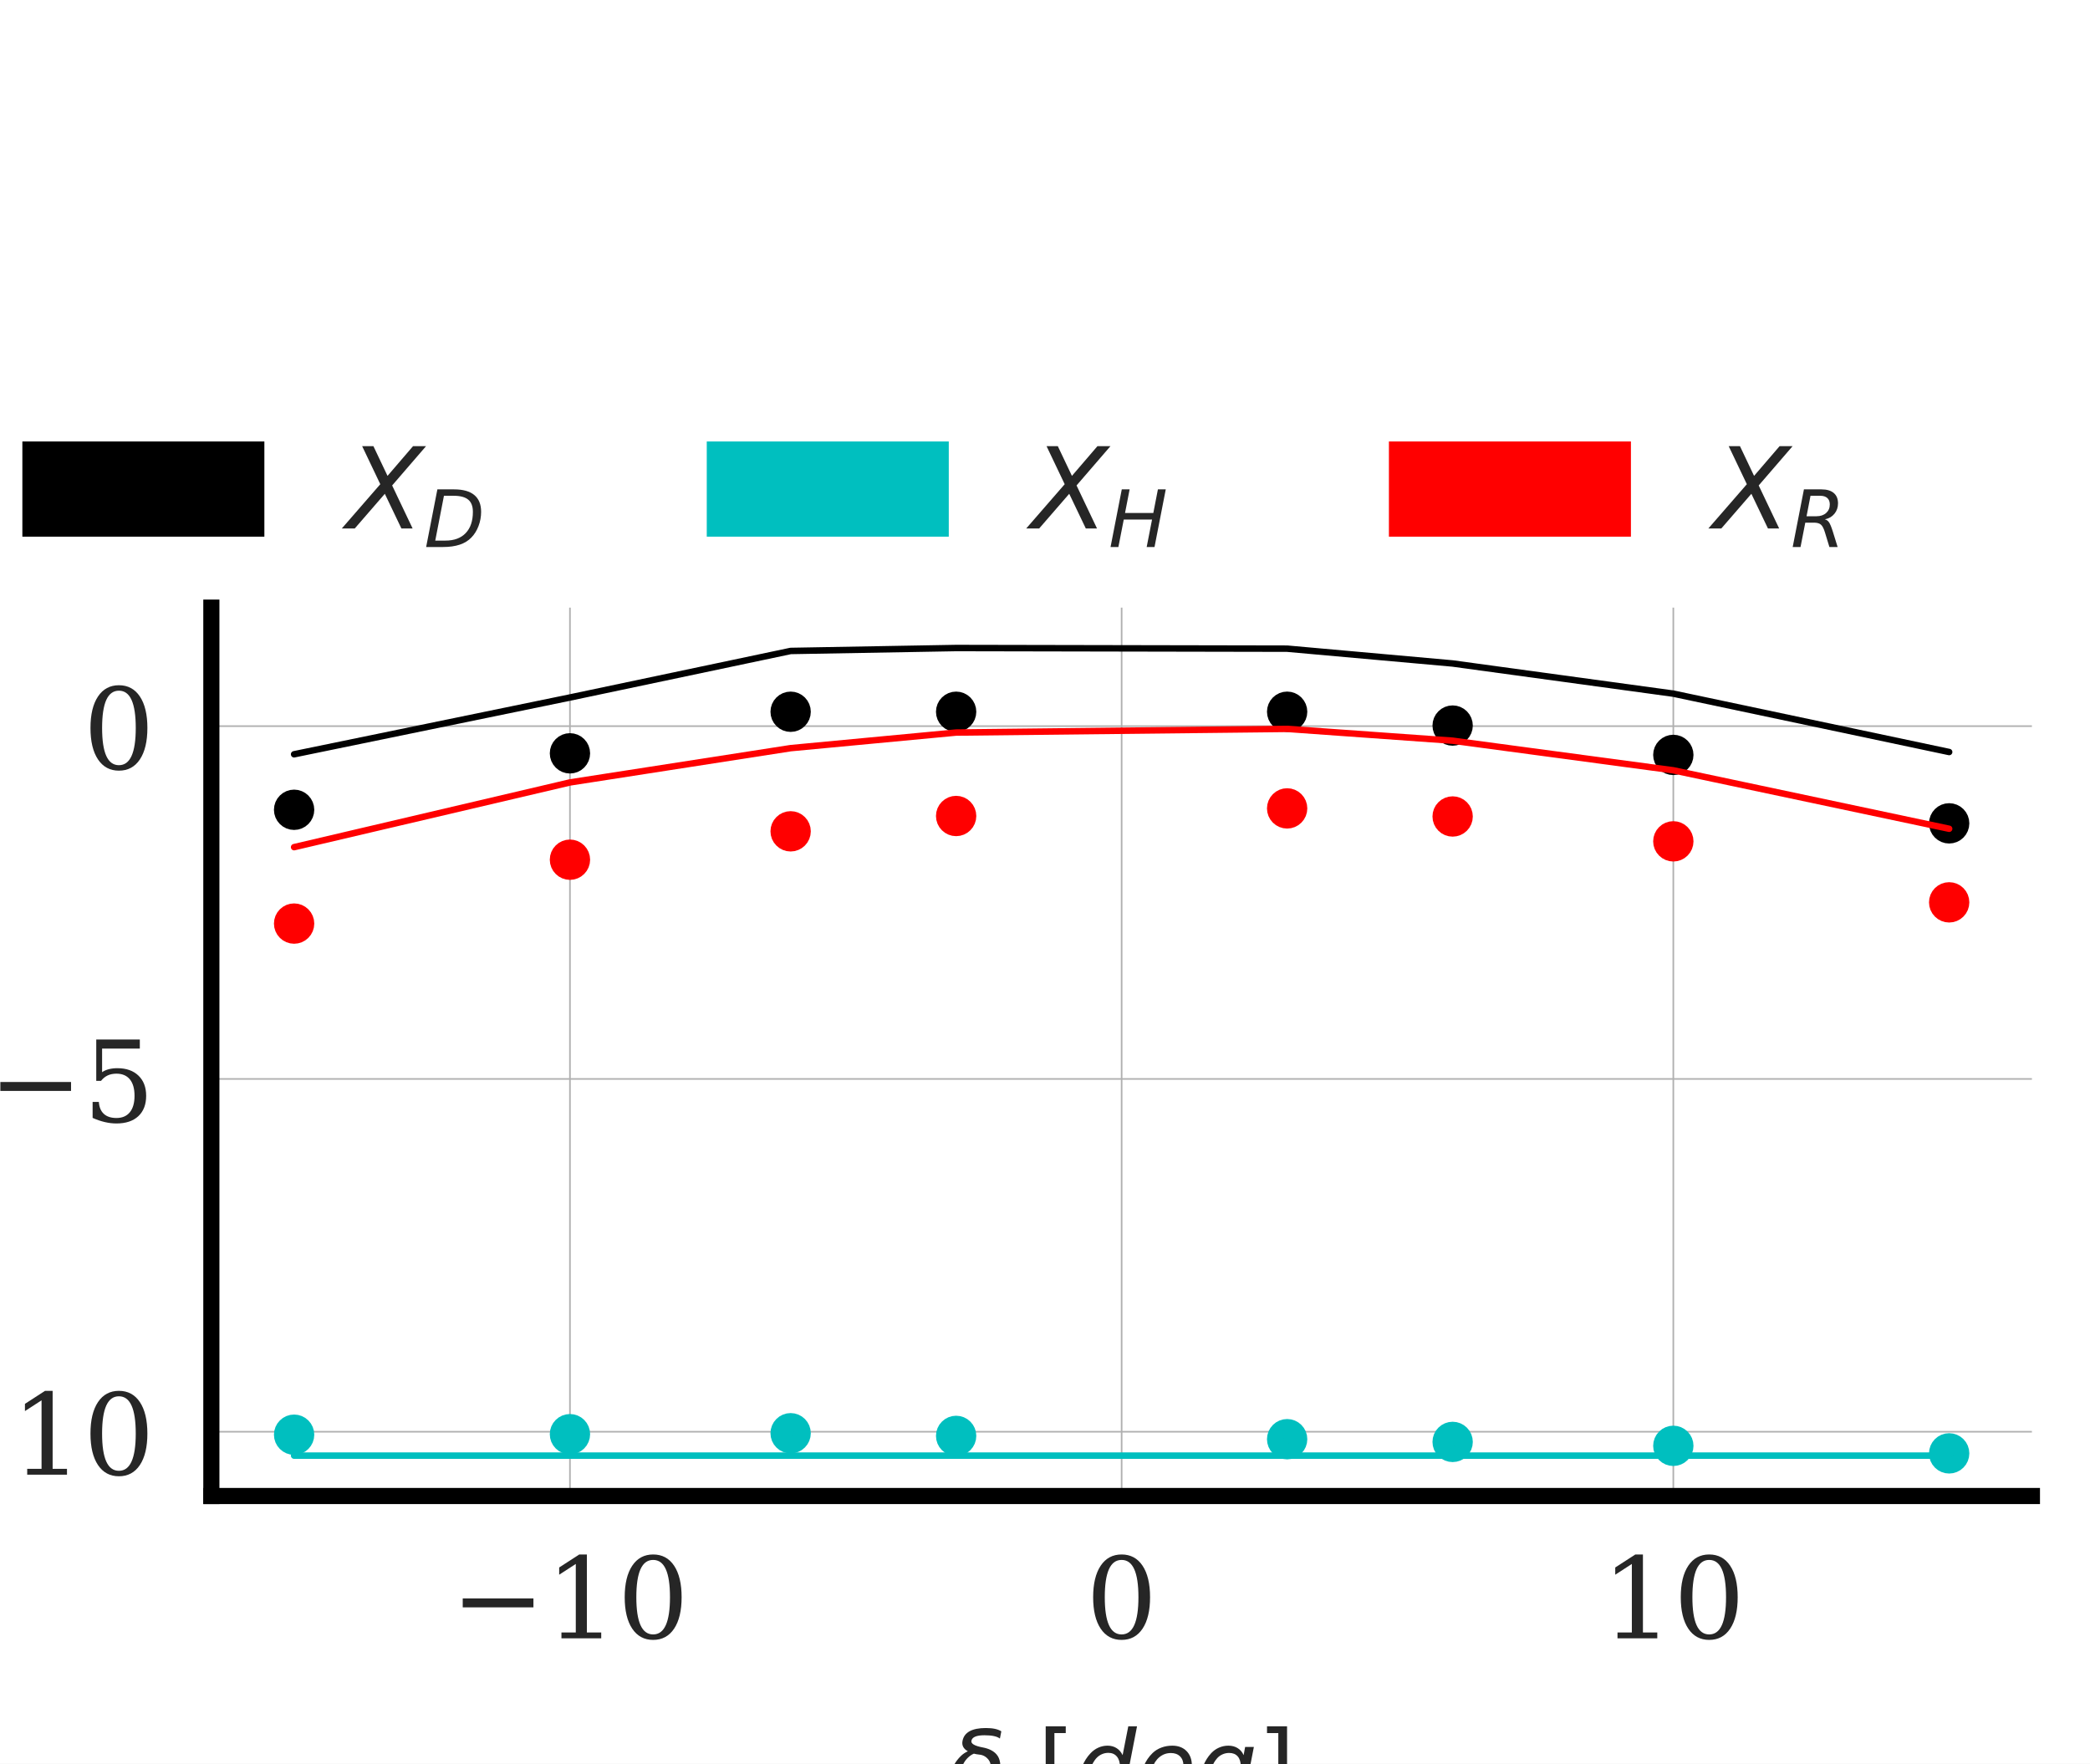
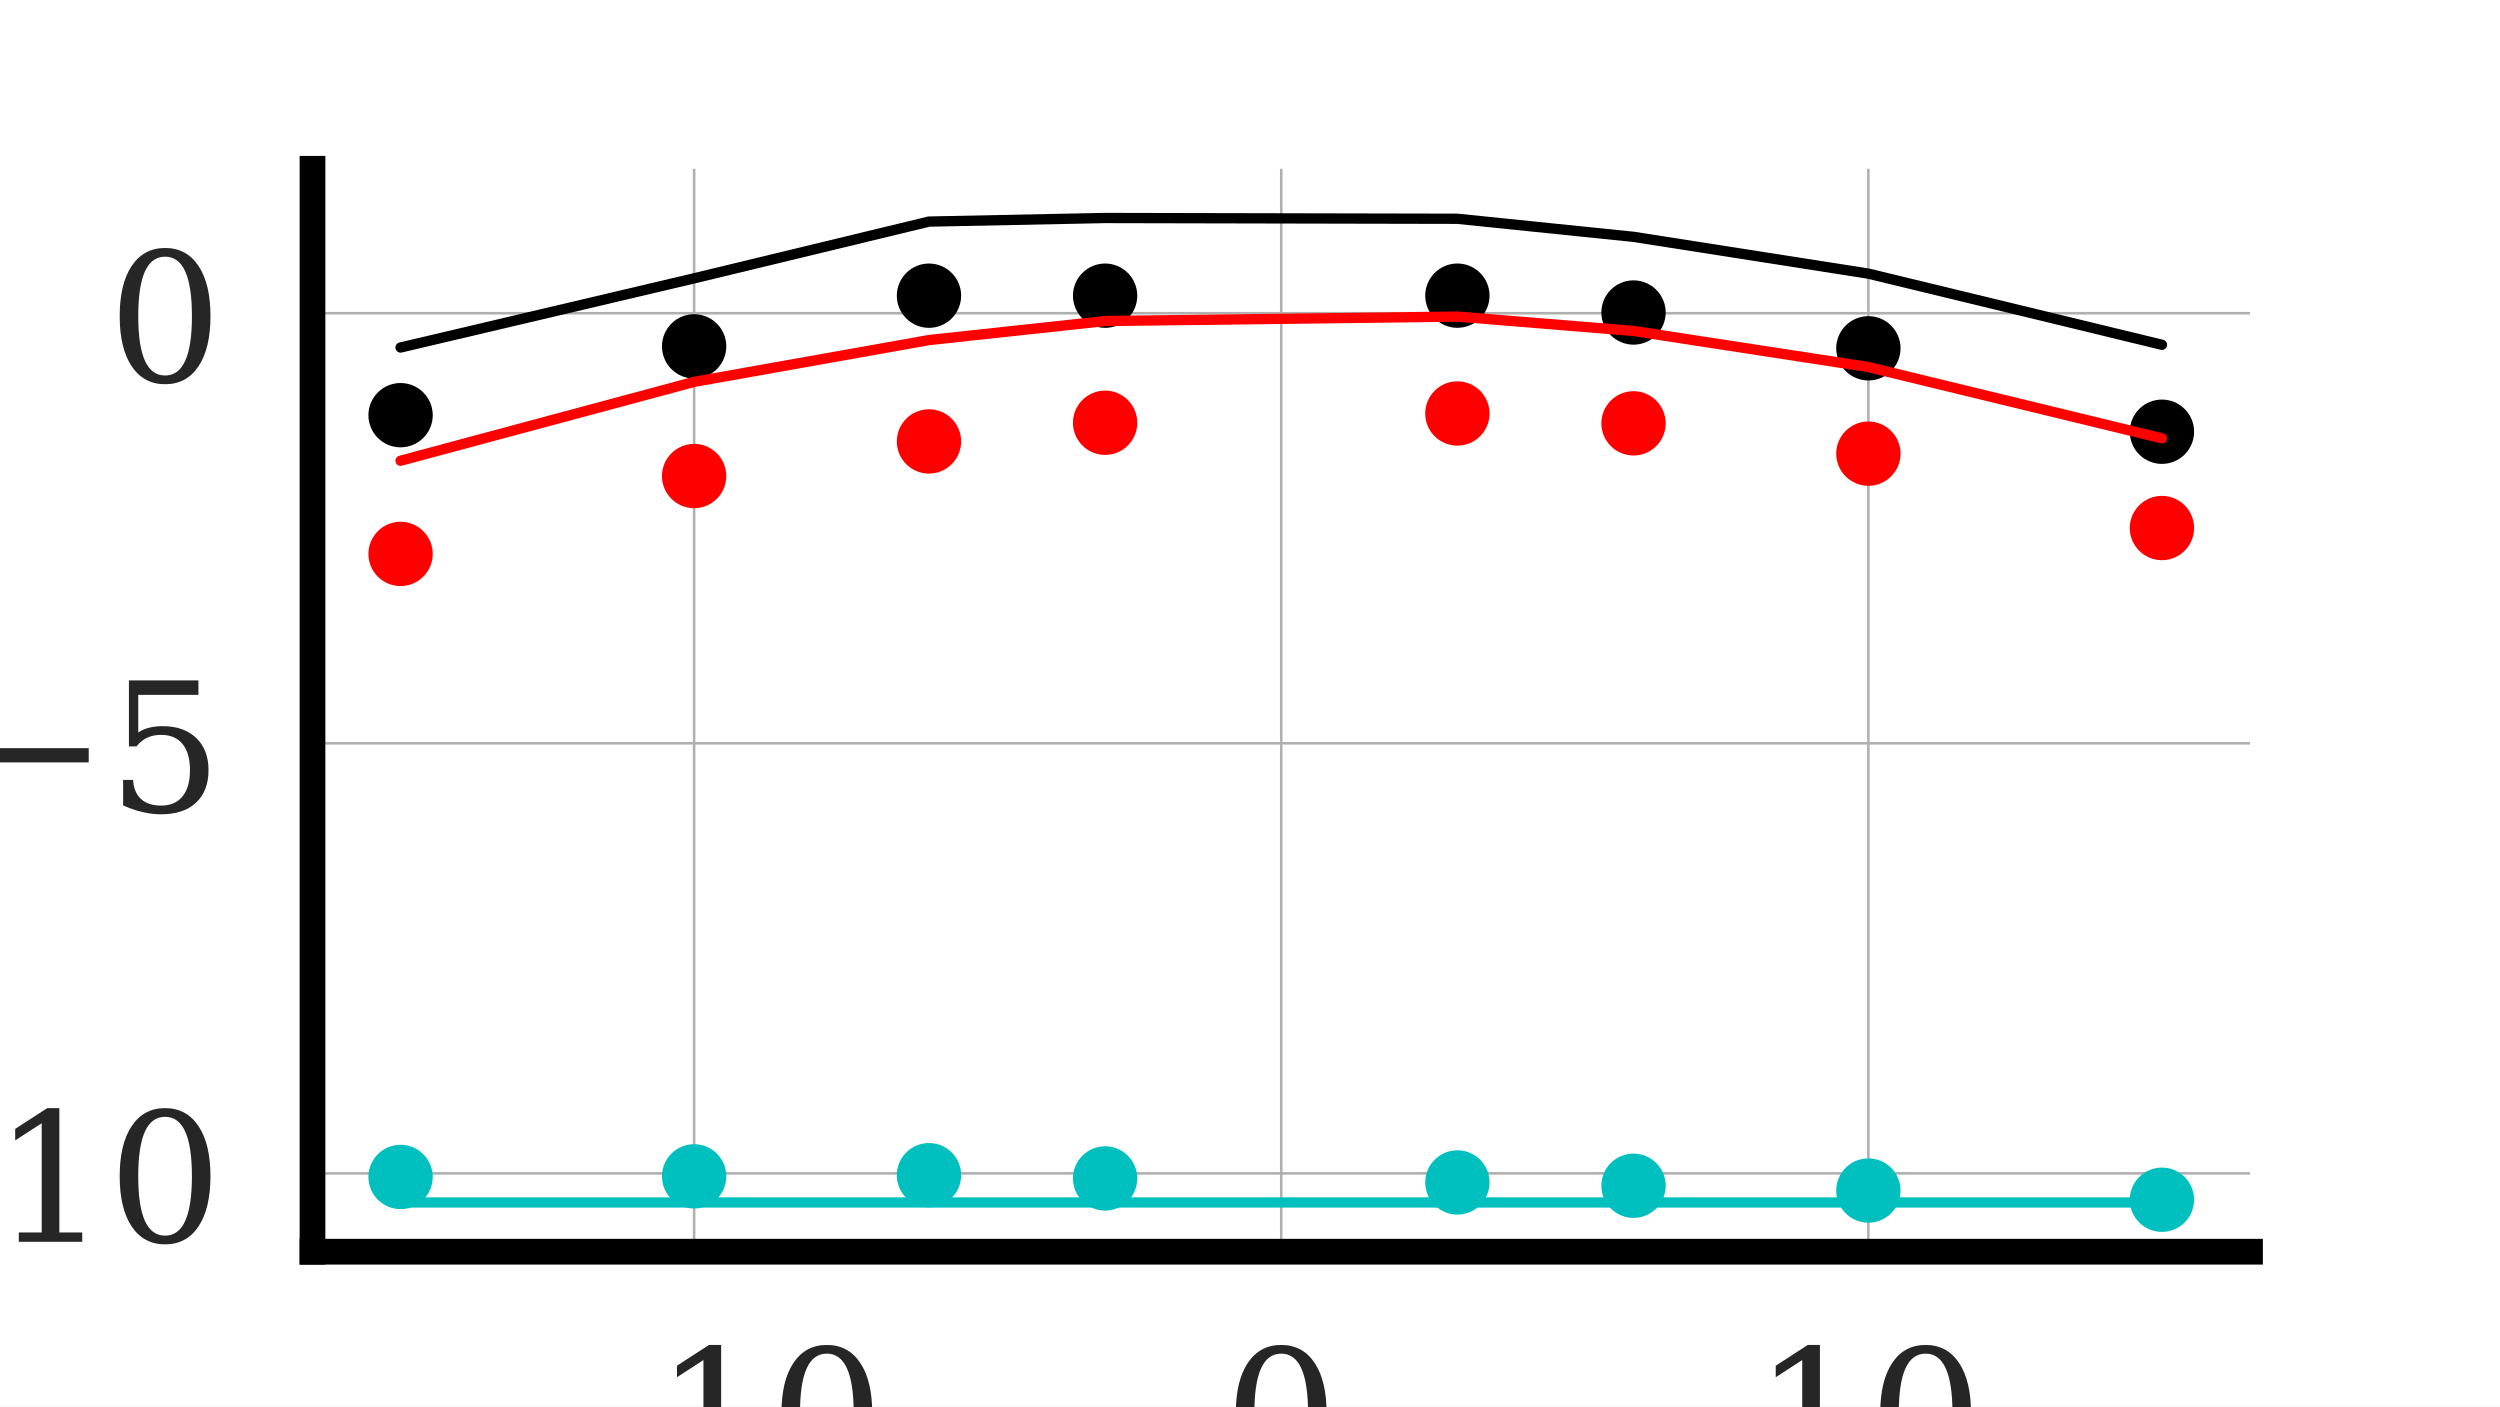
- <svg xmlns="http://www.w3.org/2000/svg" xmlns:xlink="http://www.w3.org/1999/xlink" width="129.54pt" height="109.312pt" viewBox="0 0 129.54 109.312" version="1.1">
+ <svg xmlns="http://www.w3.org/2000/svg" xmlns:xlink="http://www.w3.org/1999/xlink" width="97.155pt" height="54.656pt" viewBox="0 0 97.155 54.656" version="1.1">
  <defs>
    <style type="text/css">*{stroke-linejoin: round; stroke-linecap: butt}</style>
  </defs>
  <g id="figure_1">
    <g id="patch_1">
-       <path d="M 0 109.312  L 129.54 109.312  L 129.54 0  L 0 0  z " style="fill: #ffffff" />
+       <path d="M 0 54.656  L 97.155 54.656  L 97.155 0  L 0 0  z " style="fill: #ffffff" />
    </g>
    <g id="axes_1">
      <g id="patch_2">
-         <path d="M 13.1 92.722  L 125.94 92.722  L 125.94 37.661  L 13.1 37.661  z " style="fill: #ffffff" />
+         <path d="M 12.144 48.644  L 87.439 48.644  L 87.439 6.559  L 12.144 6.559  z " style="fill: #ffffff" />
      </g>
      <g id="matplotlib.axis_1">
        <g id="xtick_1">
          <g id="line2d_1">
-             <path d="M 35.326 92.722  L 35.326 37.661  " clip-path="url(#p3833a380d5)" style="fill: none; stroke: #b0b0b0; stroke-width: 0.1; stroke-linecap: round" />
+             <path d="M 26.975 48.644  L 26.975 6.559  " clip-path="url(#pedd8aaca7a)" style="fill: none; stroke: #b0b0b0; stroke-width: 0.1; stroke-linecap: round" />
          </g>
          <g id="line2d_2" />
          <g id="text_1">
-             <g style="fill: #262626" transform="translate(27.93937 101.5405) scale(0.07 -0.07)">
+             <g style="fill: #262626" transform="translate(19.58854 57.46255) scale(0.07 -0.07)">
              <defs>
                <path id="DejaVuSerif-2212" d="M 678 2259  L 4684 2259  L 4684 1753  L 678 1753  L 678 2259  z " transform="scale(0.015625)" />
                <path id="DejaVuSerif-31" d="M 909 0  L 909 331  L 1722 331  L 1722 4213  L 781 3603  L 781 4013  L 1919 4750  L 2350 4750  L 2350 331  L 3163 331  L 3163 0  L 909 0  z " transform="scale(0.015625)" />
                <path id="DejaVuSerif-30" d="M 2034 219  Q 2513 219 2750 744  Q 2988 1269 2988 2328  Q 2988 3391 2750 3916  Q 2513 4441 2034 4441  Q 1556 4441 1318 3916  Q 1081 3391 1081 2328  Q 1081 1269 1318 744  Q 1556 219 2034 219  z M 2034 -91  Q 1275 -91 848 546  Q 422 1184 422 2328  Q 422 3475 848 4112  Q 1275 4750 2034 4750  Q 2797 4750 3222 4112  Q 3647 3475 3647 2328  Q 3647 1184 3222 546  Q 2797 -91 2034 -91  z " transform="scale(0.015625)" />
              </defs>
              <use xlink:href="#DejaVuSerif-2212" />
              <use xlink:href="#DejaVuSerif-31" x="83.789" />
              <use xlink:href="#DejaVuSerif-30" x="147.412" />
            </g>
          </g>
        </g>
        <g id="xtick_2">
          <g id="line2d_3">
-             <path d="M 69.52 92.722  L 69.52 37.661  " clip-path="url(#p3833a380d5)" style="fill: none; stroke: #b0b0b0; stroke-width: 0.1; stroke-linecap: round" />
+             <path d="M 49.792 48.644  L 49.792 6.559  " clip-path="url(#pedd8aaca7a)" style="fill: none; stroke: #b0b0b0; stroke-width: 0.1; stroke-linecap: round" />
          </g>
          <g id="line2d_4" />
          <g id="text_2">
-             <g style="fill: #262626" transform="translate(67.293 101.5405) scale(0.07 -0.07)">
+             <g style="fill: #262626" transform="translate(47.56497 57.46255) scale(0.07 -0.07)">
              <use xlink:href="#DejaVuSerif-30" />
            </g>
          </g>
        </g>
        <g id="xtick_3">
          <g id="line2d_5">
-             <path d="M 103.714 92.722  L 103.714 37.661  " clip-path="url(#p3833a380d5)" style="fill: none; stroke: #b0b0b0; stroke-width: 0.1; stroke-linecap: round" />
+             <path d="M 72.609 48.644  L 72.609 6.559  " clip-path="url(#pedd8aaca7a)" style="fill: none; stroke: #b0b0b0; stroke-width: 0.1; stroke-linecap: round" />
          </g>
          <g id="line2d_6" />
          <g id="text_3">
-             <g style="fill: #262626" transform="translate(99.26 101.5405) scale(0.07 -0.07)">
+             <g style="fill: #262626" transform="translate(68.15476 57.46255) scale(0.07 -0.07)">
              <use xlink:href="#DejaVuSerif-31" />
              <use xlink:href="#DejaVuSerif-30" x="63.623" />
            </g>
          </g>
        </g>
        <g id="text_4">
-           <g style="fill: #262626" transform="translate(58.71988 111.5562) scale(0.06 -0.06)">
+           <g style="fill: #262626" transform="translate(38.99184 67.47833) scale(0.06 -0.06)">
            <defs>
              <path id="DejaVuSans-Oblique-3b4" d="M 3472 4053  Q 3197 4272 2450 4272  Q 1659 4272 1588 3906  Q 1531 3619 2328 3469  Q 2953 3353 3253 3003  Q 3616 2581 3447 1716  Q 3284 888 2763 400  Q 2238 -91 1488 -91  Q 741 -91 406 400  Q 72 888 241 1747  Q 363 2384 891 2900  Q 1097 3100 1353 3213  Q 913 3459 1000 3900  Q 1166 4750 2544 4750  Q 3234 4750 3566 4531  L 3472 4053  z M 1753 3056  Q 1525 2966 1306 2738  Q 969 2384 847 1747  Q 722 1113 919 756  Q 1119 397 1584 397  Q 2044 397 2381 759  Q 2722 1122 2838 1716  Q 2956 2338 2731 2638  Q 2491 2959 2103 2994  Q 1906 3013 1753 3056  z " transform="scale(0.015625)" />
              <path id="DejaVuSerif-20" transform="scale(0.015625)" />
              <path id="DejaVuSans-5b" d="M 550 4863  L 1875 4863  L 1875 4416  L 1125 4416  L 1125 -397  L 1875 -397  L 1875 -844  L 550 -844  L 550 4863  z " transform="scale(0.015625)" />
              <path id="DejaVuSans-Oblique-64" d="M 2675 525  Q 2444 222 2128 65  Q 1813 -91 1428 -91  Q 903 -91 598 267  Q 294 625 294 1247  Q 294 1766 478 2236  Q 663 2706 1013 3078  Q 1244 3325 1534 3454  Q 1825 3584 2144 3584  Q 2481 3584 2739 3421  Q 2997 3259 3138 2956  L 3513 4863  L 4091 4863  L 3144 0  L 2566 0  L 2675 525  z M 891 1350  Q 891 897 1095 644  Q 1300 391 1663 391  Q 1931 391 2161 520  Q 2391 650 2566 903  Q 2750 1166 2856 1509  Q 2963 1853 2963 2188  Q 2963 2622 2758 2865  Q 2553 3109 2194 3109  Q 1922 3109 1687 2981  Q 1453 2853 1288 2613  Q 1106 2353 998 2009  Q 891 1666 891 1350  z " transform="scale(0.015625)" />
              <path id="DejaVuSans-Oblique-65" d="M 3078 2063  Q 3088 2113 3092 2166  Q 3097 2219 3097 2272  Q 3097 2653 2873 2875  Q 2650 3097 2266 3097  Q 1838 3097 1509 2826  Q 1181 2556 1013 2059  L 3078 2063  z M 3578 1613  L 903 1613  Q 884 1494 878 1425  Q 872 1356 872 1306  Q 872 872 1139 634  Q 1406 397 1894 397  Q 2269 397 2603 481  Q 2938 566 3225 728  L 3116 159  Q 2806 34 2476 -28  Q 2147 -91 1806 -91  Q 1078 -91 686 257  Q 294 606 294 1247  Q 294 1794 489 2264  Q 684 2734 1063 3103  Q 1306 3334 1642 3459  Q 1978 3584 2356 3584  Q 2950 3584 3301 3228  Q 3653 2872 3653 2272  Q 3653 2128 3634 1964  Q 3616 1800 3578 1613  z " transform="scale(0.015625)" />
              <path id="DejaVuSans-Oblique-67" d="M 3816 3500  L 3219 434  Q 3047 -456 2561 -893  Q 2075 -1331 1253 -1331  Q 950 -1331 690 -1286  Q 431 -1241 206 -1147  L 313 -588  Q 525 -725 762 -790  Q 1000 -856 1269 -856  Q 1816 -856 2167 -557  Q 2519 -259 2631 300  L 2681 563  Q 2441 288 2122 144  Q 1803 0 1434 0  Q 903 0 598 351  Q 294 703 294 1319  Q 294 1803 478 2267  Q 663 2731 997 3091  Q 1219 3328 1514 3456  Q 1809 3584 2131 3584  Q 2484 3584 2746 3420  Q 3009 3256 3138 2956  L 3238 3500  L 3816 3500  z M 2950 2216  Q 2950 2641 2750 2872  Q 2550 3103 2181 3103  Q 1953 3103 1747 3012  Q 1541 2922 1394 2759  Q 1156 2491 1023 2127  Q 891 1763 891 1375  Q 891 944 1092 712  Q 1294 481 1672 481  Q 2219 481 2584 976  Q 2950 1472 2950 2216  z " transform="scale(0.015625)" />
              <path id="DejaVuSans-5d" d="M 1947 4863  L 1947 -844  L 622 -844  L 622 -397  L 1369 -397  L 1369 4416  L 622 4416  L 622 4863  L 1947 4863  z " transform="scale(0.015625)" />
            </defs>
            <use xlink:href="#DejaVuSans-Oblique-3b4" transform="translate(0 0.015625)" />
            <use xlink:href="#DejaVuSerif-20" transform="translate(61.18164 0.015625)" />
            <use xlink:href="#DejaVuSans-5b" transform="translate(92.96875 0.015625)" />
            <use xlink:href="#DejaVuSans-Oblique-64" transform="translate(131.9824 0.015625)" />
            <use xlink:href="#DejaVuSans-Oblique-65" transform="translate(195.459 0.015625)" />
            <use xlink:href="#DejaVuSans-Oblique-67" transform="translate(256.9824 0.015625)" />
            <use xlink:href="#DejaVuSans-5d" transform="translate(320.459 0.015625)" />
          </g>
        </g>
      </g>
      <g id="matplotlib.axis_2">
        <g id="ytick_1">
          <g id="line2d_7">
-             <path d="M 13.1 88.739  L 125.94 88.739  " clip-path="url(#p3833a380d5)" style="fill: none; stroke: #b0b0b0; stroke-width: 0.1; stroke-linecap: round" />
+             <path d="M 12.144 45.6  L 87.439 45.6  " clip-path="url(#pedd8aaca7a)" style="fill: none; stroke: #b0b0b0; stroke-width: 0.1; stroke-linecap: round" />
          </g>
          <g id="line2d_8" />
          <g id="text_5">
-             <g style="fill: #262626" transform="translate(-5.173281 91.39884) scale(0.07 -0.07)">
+             <g style="fill: #262626" transform="translate(-6.128929 48.25937) scale(0.07 -0.07)">
              <use xlink:href="#DejaVuSerif-2212" />
              <use xlink:href="#DejaVuSerif-31" x="83.789" />
              <use xlink:href="#DejaVuSerif-30" x="147.412" />
            </g>
          </g>
        </g>
        <g id="ytick_2">
          <g id="line2d_9">
-             <path d="M 13.1 66.873  L 125.94 66.873  " clip-path="url(#p3833a380d5)" style="fill: none; stroke: #b0b0b0; stroke-width: 0.1; stroke-linecap: round" />
+             <path d="M 12.144 28.886  L 87.439 28.886  " clip-path="url(#pedd8aaca7a)" style="fill: none; stroke: #b0b0b0; stroke-width: 0.1; stroke-linecap: round" />
          </g>
          <g id="line2d_10" />
          <g id="text_6">
-             <g style="fill: #262626" transform="translate(-0.719531 69.53224) scale(0.07 -0.07)">
+             <g style="fill: #262626" transform="translate(-1.675179 31.54587) scale(0.07 -0.07)">
              <defs>
                <path id="DejaVuSerif-35" d="M 3219 4666  L 3219 4153  L 1081 4153  L 1081 2816  Q 1244 2928 1461 2984  Q 1678 3041 1947 3041  Q 2703 3041 3140 2622  Q 3578 2203 3578 1478  Q 3578 738 3136 323  Q 2694 -91 1894 -91  Q 1572 -91 1234 -12  Q 897 66 544 225  L 544 1131  L 897 1131  Q 925 688 1179 453  Q 1434 219 1894 219  Q 2388 219 2653 544  Q 2919 869 2919 1478  Q 2919 2084 2655 2407  Q 2391 2731 1894 2731  Q 1613 2731 1398 2631  Q 1184 2531 1019 2322  L 750 2322  L 750 4666  L 3219 4666  z " transform="scale(0.015625)" />
              </defs>
              <use xlink:href="#DejaVuSerif-2212" />
              <use xlink:href="#DejaVuSerif-35" x="83.789" />
            </g>
          </g>
        </g>
        <g id="ytick_3">
          <g id="line2d_11">
-             <path d="M 13.1 45.006  L 125.94 45.006  " clip-path="url(#p3833a380d5)" style="fill: none; stroke: #b0b0b0; stroke-width: 0.1; stroke-linecap: round" />
+             <path d="M 12.144 12.173  L 87.439 12.173  " clip-path="url(#pedd8aaca7a)" style="fill: none; stroke: #b0b0b0; stroke-width: 0.1; stroke-linecap: round" />
          </g>
          <g id="line2d_12" />
          <g id="text_7">
-             <g style="fill: #262626" transform="translate(5.14625 47.66563) scale(0.07 -0.07)">
+             <g style="fill: #262626" transform="translate(4.190602 14.83238) scale(0.07 -0.07)">
              <use xlink:href="#DejaVuSerif-30" />
            </g>
          </g>
        </g>
        <g id="text_8">
-           <g style="fill: #262626" transform="translate(-10.55328 93.18126) rotate(-90) scale(0.06 -0.06)">
-             <defs>
-               <path id="DejaVuSerif-53" d="M 594 225  L 594 1288  L 953 1284  Q 969 753 1261 498  Q 1553 244 2150 244  Q 2706 244 2998 464  Q 3291 684 3291 1106  Q 3291 1444 3114 1625  Q 2938 1806 2369 1978  L 1753 2163  Q 1084 2366 811 2669  Q 538 2972 538 3500  Q 538 4094 959 4422  Q 1381 4750 2144 4750  Q 2469 4750 2856 4679  Q 3244 4609 3681 4475  L 3681 3481  L 3328 3481  Q 3275 3975 2998 4195  Q 2722 4416 2156 4416  Q 1663 4416 1405 4214  Q 1147 4013 1147 3628  Q 1147 3294 1340 3103  Q 1534 2913 2163 2725  L 2741 2553  Q 3375 2363 3645 2067  Q 3916 1772 3916 1275  Q 3916 597 3481 253  Q 3047 -91 2188 -91  Q 1803 -91 1404 -12  Q 1006 66 594 225  z " transform="scale(0.015625)" />
-               <path id="DejaVuSerif-75" d="M 2266 3322  L 3341 3322  L 3341 331  L 3884 331  L 3884 0  L 2766 0  L 2766 588  Q 2606 256 2353 82  Q 2100 -91 1766 -91  Q 1213 -91 952 223  Q 691 538 691 1209  L 691 2988  L 172 2988  L 172 3322  L 1269 3322  L 1269 1388  Q 1269 781 1417 556  Q 1566 331 1947 331  Q 2347 331 2556 625  Q 2766 919 2766 1478  L 2766 2988  L 2266 2988  L 2266 3322  z " transform="scale(0.015625)" />
-               <path id="DejaVuSerif-72" d="M 3059 3328  L 3059 2497  L 2728 2497  Q 2713 2744 2591 2866  Q 2469 2988 2234 2988  Q 1809 2988 1582 2694  Q 1356 2400 1356 1850  L 1356 331  L 2022 331  L 2022 0  L 263 0  L 263 331  L 781 331  L 781 2994  L 231 2994  L 231 3322  L 1356 3322  L 1356 2731  Q 1525 3078 1790 3245  Q 2056 3413 2438 3413  Q 2578 3413 2733 3391  Q 2888 3369 3059 3328  z " transform="scale(0.015625)" />
-               <path id="DejaVuSerif-67" d="M 3359 2988  L 3359 72  Q 3359 -644 2965 -1033  Q 2572 -1422 1844 -1422  Q 1516 -1422 1216 -1362  Q 916 -1303 641 -1184  L 641 -488  L 941 -488  Q 997 -813 1206 -963  Q 1416 -1113 1806 -1113  Q 2313 -1113 2548 -827  Q 2784 -541 2784 72  L 2784 519  Q 2616 206 2355 57  Q 2094 -91 1709 -91  Q 1097 -91 708 395  Q 319 881 319 1663  Q 319 2444 706 2928  Q 1094 3413 1709 3413  Q 2094 3413 2355 3264  Q 2616 3116 2784 2803  L 2784 3322  L 3909 3322  L 3909 2988  L 3359 2988  z M 2784 1825  Q 2784 2422 2554 2737  Q 2325 3053 1888 3053  Q 1444 3053 1217 2703  Q 991 2353 991 1663  Q 991 975 1217 622  Q 1444 269 1888 269  Q 2325 269 2554 583  Q 2784 897 2784 1497  L 2784 1825  z " transform="scale(0.015625)" />
-               <path id="DejaVuSerif-65" d="M 3469 1600  L 991 1600  L 991 1575  Q 991 903 1244 561  Q 1497 219 1991 219  Q 2369 219 2611 417  Q 2853 616 2950 1006  L 3413 1006  Q 3275 459 2904 184  Q 2534 -91 1931 -91  Q 1203 -91 761 389  Q 319 869 319 1663  Q 319 2450 753 2931  Q 1188 3413 1894 3413  Q 2647 3413 3050 2948  Q 3453 2484 3469 1600  z M 2791 1931  Q 2772 2513 2545 2808  Q 2319 3103 1894 3103  Q 1497 3103 1269 2806  Q 1041 2509 991 1931  L 2791 1931  z " transform="scale(0.015625)" />
-               <path id="DejaVuSerif-66" d="M 2753 4078  L 2450 4078  Q 2447 4313 2317 4434  Q 2188 4556 1941 4556  Q 1619 4556 1487 4379  Q 1356 4203 1356 3750  L 1356 3322  L 2284 3322  L 2284 2988  L 1356 2988  L 1356 331  L 2094 331  L 2094 0  L 231 0  L 231 331  L 781 331  L 781 2988  L 231 2988  L 231 3322  L 781 3322  L 781 3738  Q 781 4294 1070 4578  Q 1359 4863 1919 4863  Q 2128 4863 2337 4825  Q 2547 4788 2753 4709  L 2753 4078  z " transform="scale(0.015625)" />
-               <path id="DejaVuSerif-6f" d="M 1925 219  Q 2388 219 2623 584  Q 2859 950 2859 1663  Q 2859 2375 2623 2739  Q 2388 3103 1925 3103  Q 1463 3103 1227 2739  Q 991 2375 991 1663  Q 991 950 1228 584  Q 1466 219 1925 219  z M 1925 -91  Q 1200 -91 759 389  Q 319 869 319 1663  Q 319 2456 758 2934  Q 1197 3413 1925 3413  Q 2653 3413 3092 2934  Q 3531 2456 3531 1663  Q 3531 869 3092 389  Q 2653 -91 1925 -91  z " transform="scale(0.015625)" />
-               <path id="DejaVuSerif-63" d="M 3291 997  Q 3169 466 2822 187  Q 2475 -91 1925 -91  Q 1200 -91 759 389  Q 319 869 319 1663  Q 319 2459 759 2936  Q 1200 3413 1925 3413  Q 2241 3413 2553 3339  Q 2866 3266 3181 3116  L 3181 2266  L 2847 2266  Q 2781 2703 2561 2903  Q 2341 3103 1931 3103  Q 1466 3103 1228 2742  Q 991 2381 991 1663  Q 991 944 1227 581  Q 1463 219 1931 219  Q 2303 219 2525 412  Q 2747 606 2828 997  L 3291 997  z " transform="scale(0.015625)" />
-               <path id="DejaVuSerif-73" d="M 359 184  L 359 959  L 691 959  Q 703 588 923 403  Q 1144 219 1575 219  Q 1963 219 2166 364  Q 2369 509 2369 788  Q 2369 1006 2220 1140  Q 2072 1275 1594 1428  L 1178 1569  Q 750 1706 558 1912  Q 366 2119 366 2438  Q 366 2894 700 3153  Q 1034 3413 1625 3413  Q 1888 3413 2178 3344  Q 2469 3275 2778 3144  L 2778 2419  L 2447 2419  Q 2434 2741 2221 2922  Q 2009 3103 1644 3103  Q 1281 3103 1095 2975  Q 909 2847 909 2591  Q 909 2381 1050 2254  Q 1191 2128 1613 1997  L 2069 1856  Q 2541 1709 2748 1489  Q 2956 1269 2956 922  Q 2956 450 2595 179  Q 2234 -91 1600 -91  Q 1278 -91 972 -22  Q 666 47 359 184  z " transform="scale(0.015625)" />
+           <g style="fill: #262626" transform="translate(-11.37674 35.22117) rotate(-90) scale(0.06 -0.06)">
+             <defs>
              <path id="DejaVuSans-Oblique-58" d="M 878 4666  L 1516 4666  L 2316 2981  L 3763 4666  L 4500 4666  L 2578 2438  L 3738 0  L 3103 0  L 2163 1966  L 459 0  L -275 0  L 1906 2509  L 878 4666  z " transform="scale(0.015625)" />
              <path id="DejaVuSans-Oblique-4e" d="M 1081 4666  L 1931 4666  L 3219 666  L 4000 4666  L 4616 4666  L 3706 0  L 2853 0  L 1569 4025  L 788 0  L 172 0  L 1081 4666  z " transform="scale(0.015625)" />
            </defs>
-             <use xlink:href="#DejaVuSerif-53" transform="translate(0 0.015625)" />
-             <use xlink:href="#DejaVuSerif-75" transform="translate(68.50586 0.015625)" />
-             <use xlink:href="#DejaVuSerif-72" transform="translate(132.9102 0.015625)" />
-             <use xlink:href="#DejaVuSerif-67" transform="translate(180.7129 0.015625)" />
-             <use xlink:href="#DejaVuSerif-65" transform="translate(244.7266 0.015625)" />
-             <use xlink:href="#DejaVuSerif-20" transform="translate(303.9062 0.015625)" />
-             <use xlink:href="#DejaVuSerif-66" transform="translate(335.6934 0.015625)" />
-             <use xlink:href="#DejaVuSerif-6f" transform="translate(372.7051 0.015625)" />
-             <use xlink:href="#DejaVuSerif-72" transform="translate(432.9102 0.015625)" />
-             <use xlink:href="#DejaVuSerif-63" transform="translate(480.7129 0.015625)" />
-             <use xlink:href="#DejaVuSerif-65" transform="translate(536.7188 0.015625)" />
-             <use xlink:href="#DejaVuSerif-73" transform="translate(595.8984 0.015625)" />
-             <use xlink:href="#DejaVuSerif-20" transform="translate(647.2168 0.015625)" />
-             <use xlink:href="#DejaVuSans-Oblique-58" transform="translate(679.0039 0.015625)" />
-             <use xlink:href="#DejaVuSerif-20" transform="translate(747.5098 0.015625)" />
-             <use xlink:href="#DejaVuSans-5b" transform="translate(779.2969 0.015625)" />
-             <use xlink:href="#DejaVuSans-Oblique-4e" transform="translate(818.3105 0.015625)" />
-             <use xlink:href="#DejaVuSans-5d" transform="translate(893.1152 0.015625)" />
+             <use xlink:href="#DejaVuSans-Oblique-58" transform="translate(0 0.015625)" />
+             <use xlink:href="#DejaVuSerif-20" transform="translate(68.50586 0.015625)" />
+             <use xlink:href="#DejaVuSans-5b" transform="translate(100.293 0.015625)" />
+             <use xlink:href="#DejaVuSans-Oblique-4e" transform="translate(139.3066 0.015625)" />
+             <use xlink:href="#DejaVuSans-5d" transform="translate(214.1113 0.015625)" />
          </g>
        </g>
      </g>
      <g id="line2d_13">
        <defs>
-           <path id="m25bbd7e5e9" d="M 0 0.75  C 0.199 0.75 0.39 0.671 0.53 0.53  C 0.671 0.39 0.75 0.199 0.75 0  C 0.75 -0.199 0.671 -0.39 0.53 -0.53  C 0.39 -0.671 0.199 -0.75 0 -0.75  C -0.199 -0.75 -0.39 -0.671 -0.53 -0.53  C -0.671 -0.39 -0.75 -0.199 -0.75 0  C -0.75 0.199 -0.671 0.39 -0.53 0.53  C -0.39 0.671 -0.199 0.75 0 0.75  z " style="stroke: #000000" />
+           <path id="m517094dc92" d="M 0 0.75  C 0.199 0.75 0.39 0.671 0.53 0.53  C 0.671 0.39 0.75 0.199 0.75 0  C 0.75 -0.199 0.671 -0.39 0.53 -0.53  C 0.39 -0.671 0.199 -0.75 0 -0.75  C -0.199 -0.75 -0.39 -0.671 -0.53 -0.53  C -0.671 -0.39 -0.75 -0.199 -0.75 0  C -0.75 0.199 -0.671 0.39 -0.53 0.53  C -0.39 0.671 -0.199 0.75 0 0.75  z " style="stroke: #000000" />
        </defs>
-         <g clip-path="url(#p3833a380d5)">
-           <use xlink:href="#m25bbd7e5e9" x="18.229" y="50.19" style="stroke: #000000" />
-           <use xlink:href="#m25bbd7e5e9" x="35.326" y="46.691" style="stroke: #000000" />
-           <use xlink:href="#m25bbd7e5e9" x="49.004" y="44.114" style="stroke: #000000" />
-           <use xlink:href="#m25bbd7e5e9" x="59.262" y="44.114" style="stroke: #000000" />
-           <use xlink:href="#m25bbd7e5e9" x="79.778" y="44.113" style="stroke: #000000" />
-           <use xlink:href="#m25bbd7e5e9" x="90.036" y="44.97" style="stroke: #000000" />
-           <use xlink:href="#m25bbd7e5e9" x="103.714" y="46.789" style="stroke: #000000" />
-           <use xlink:href="#m25bbd7e5e9" x="120.811" y="51.031" style="stroke: #000000" />
+         <g clip-path="url(#pedd8aaca7a)">
+           <use xlink:href="#m517094dc92" x="15.567" y="16.135" style="stroke: #000000" />
+           <use xlink:href="#m517094dc92" x="26.975" y="13.46" style="stroke: #000000" />
+           <use xlink:href="#m517094dc92" x="36.102" y="11.491" style="stroke: #000000" />
+           <use xlink:href="#m517094dc92" x="42.947" y="11.491" style="stroke: #000000" />
+           <use xlink:href="#m517094dc92" x="56.637" y="11.49" style="stroke: #000000" />
+           <use xlink:href="#m517094dc92" x="63.482" y="12.145" style="stroke: #000000" />
+           <use xlink:href="#m517094dc92" x="72.609" y="13.536" style="stroke: #000000" />
+           <use xlink:href="#m517094dc92" x="84.017" y="16.778" style="stroke: #000000" />
        </g>
      </g>
      <g id="line2d_14">
        <defs>
-           <path id="me249797a5c" d="M 0 0.75  C 0.199 0.75 0.39 0.671 0.53 0.53  C 0.671 0.39 0.75 0.199 0.75 0  C 0.75 -0.199 0.671 -0.39 0.53 -0.53  C 0.39 -0.671 0.199 -0.75 0 -0.75  C -0.199 -0.75 -0.39 -0.671 -0.53 -0.53  C -0.671 -0.39 -0.75 -0.199 -0.75 0  C -0.75 0.199 -0.671 0.39 -0.53 0.53  C -0.39 0.671 -0.199 0.75 0 0.75  z " style="stroke: #00bfbf" />
+           <path id="m516b427304" d="M 0 0.75  C 0.199 0.75 0.39 0.671 0.53 0.53  C 0.671 0.39 0.75 0.199 0.75 0  C 0.75 -0.199 0.671 -0.39 0.53 -0.53  C 0.39 -0.671 0.199 -0.75 0 -0.75  C -0.199 -0.75 -0.39 -0.671 -0.53 -0.53  C -0.671 -0.39 -0.75 -0.199 -0.75 0  C -0.75 0.199 -0.671 0.39 -0.53 0.53  C -0.39 0.671 -0.199 0.75 0 0.75  z " style="stroke: #00bfbf" />
        </defs>
-         <g clip-path="url(#p3833a380d5)">
-           <use xlink:href="#me249797a5c" x="18.229" y="88.922" style="fill: #00bfbf; stroke: #00bfbf" />
-           <use xlink:href="#me249797a5c" x="35.326" y="88.89" style="fill: #00bfbf; stroke: #00bfbf" />
-           <use xlink:href="#me249797a5c" x="49.004" y="88.831" style="fill: #00bfbf; stroke: #00bfbf" />
-           <use xlink:href="#me249797a5c" x="59.262" y="88.996" style="fill: #00bfbf; stroke: #00bfbf" />
-           <use xlink:href="#me249797a5c" x="79.778" y="89.2" style="fill: #00bfbf; stroke: #00bfbf" />
-           <use xlink:href="#me249797a5c" x="90.036" y="89.369" style="fill: #00bfbf; stroke: #00bfbf" />
-           <use xlink:href="#me249797a5c" x="103.714" y="89.612" style="fill: #00bfbf; stroke: #00bfbf" />
-           <use xlink:href="#me249797a5c" x="120.811" y="90.079" style="fill: #00bfbf; stroke: #00bfbf" />
+         <g clip-path="url(#pedd8aaca7a)">
+           <use xlink:href="#m516b427304" x="15.567" y="45.739" style="fill: #00bfbf; stroke: #00bfbf" />
+           <use xlink:href="#m516b427304" x="26.975" y="45.715" style="fill: #00bfbf; stroke: #00bfbf" />
+           <use xlink:href="#m516b427304" x="36.102" y="45.67" style="fill: #00bfbf; stroke: #00bfbf" />
+           <use xlink:href="#m516b427304" x="42.947" y="45.796" style="fill: #00bfbf; stroke: #00bfbf" />
+           <use xlink:href="#m516b427304" x="56.637" y="45.952" style="fill: #00bfbf; stroke: #00bfbf" />
+           <use xlink:href="#m516b427304" x="63.482" y="46.081" style="fill: #00bfbf; stroke: #00bfbf" />
+           <use xlink:href="#m516b427304" x="72.609" y="46.267" style="fill: #00bfbf; stroke: #00bfbf" />
+           <use xlink:href="#m516b427304" x="84.017" y="46.624" style="fill: #00bfbf; stroke: #00bfbf" />
        </g>
      </g>
      <g id="line2d_15">
        <defs>
-           <path id="me6c800a689" d="M 0 0.75  C 0.199 0.75 0.39 0.671 0.53 0.53  C 0.671 0.39 0.75 0.199 0.75 0  C 0.75 -0.199 0.671 -0.39 0.53 -0.53  C 0.39 -0.671 0.199 -0.75 0 -0.75  C -0.199 -0.75 -0.39 -0.671 -0.53 -0.53  C -0.671 -0.39 -0.75 -0.199 -0.75 0  C -0.75 0.199 -0.671 0.39 -0.53 0.53  C -0.39 0.671 -0.199 0.75 0 0.75  z " style="stroke: #ff0000" />
+           <path id="m998beae2c4" d="M 0 0.75  C 0.199 0.75 0.39 0.671 0.53 0.53  C 0.671 0.39 0.75 0.199 0.75 0  C 0.75 -0.199 0.671 -0.39 0.53 -0.53  C 0.39 -0.671 0.199 -0.75 0 -0.75  C -0.199 -0.75 -0.39 -0.671 -0.53 -0.53  C -0.671 -0.39 -0.75 -0.199 -0.75 0  C -0.75 0.199 -0.671 0.39 -0.53 0.53  C -0.39 0.671 -0.199 0.75 0 0.75  z " style="stroke: #ff0000" />
        </defs>
-         <g clip-path="url(#p3833a380d5)">
-           <use xlink:href="#me6c800a689" x="18.229" y="57.243" style="fill: #ff0000; stroke: #ff0000" />
-           <use xlink:href="#me6c800a689" x="35.326" y="53.284" style="fill: #ff0000; stroke: #ff0000" />
-           <use xlink:href="#me6c800a689" x="49.004" y="51.525" style="fill: #ff0000; stroke: #ff0000" />
-           <use xlink:href="#me6c800a689" x="59.262" y="50.575" style="fill: #ff0000; stroke: #ff0000" />
-           <use xlink:href="#me6c800a689" x="79.778" y="50.104" style="fill: #ff0000; stroke: #ff0000" />
-           <use xlink:href="#me6c800a689" x="90.036" y="50.605" style="fill: #ff0000; stroke: #ff0000" />
-           <use xlink:href="#me6c800a689" x="103.714" y="52.146" style="fill: #ff0000; stroke: #ff0000" />
-           <use xlink:href="#me6c800a689" x="120.811" y="55.927" style="fill: #ff0000; stroke: #ff0000" />
+         <g clip-path="url(#pedd8aaca7a)">
+           <use xlink:href="#m998beae2c4" x="15.567" y="21.526" style="fill: #ff0000; stroke: #ff0000" />
+           <use xlink:href="#m998beae2c4" x="26.975" y="18.5" style="fill: #ff0000; stroke: #ff0000" />
+           <use xlink:href="#m998beae2c4" x="36.102" y="17.155" style="fill: #ff0000; stroke: #ff0000" />
+           <use xlink:href="#m998beae2c4" x="42.947" y="16.429" style="fill: #ff0000; stroke: #ff0000" />
+           <use xlink:href="#m998beae2c4" x="56.637" y="16.069" style="fill: #ff0000; stroke: #ff0000" />
+           <use xlink:href="#m998beae2c4" x="63.482" y="16.452" style="fill: #ff0000; stroke: #ff0000" />
+           <use xlink:href="#m998beae2c4" x="72.609" y="17.63" style="fill: #ff0000; stroke: #ff0000" />
+           <use xlink:href="#m998beae2c4" x="84.017" y="20.52" style="fill: #ff0000; stroke: #ff0000" />
        </g>
      </g>
      <g id="line2d_16">
-         <path d="M 18.229 46.75  L 35.326 43.231  L 49.004 40.346  L 59.262 40.164  L 79.778 40.204  L 90.036 41.122  L 103.714 42.992  L 120.811 46.61  " clip-path="url(#p3833a380d5)" style="fill: none; stroke: #000000; stroke-width: 0.4; stroke-linecap: round" />
+         <path d="M 15.567 13.505  L 26.975 10.816  L 36.102 8.611  L 42.947 8.472  L 56.637 8.502  L 63.482 9.204  L 72.609 10.634  L 84.017 13.399  " clip-path="url(#pedd8aaca7a)" style="fill: none; stroke: #000000; stroke-width: 0.4; stroke-linecap: round" />
      </g>
      <g id="line2d_17">
-         <path d="M 18.229 90.219  L 35.326 90.219  L 49.004 90.219  L 59.262 90.219  L 79.778 90.219  L 90.036 90.219  L 103.714 90.219  L 120.811 90.219  " clip-path="url(#p3833a380d5)" style="fill: none; stroke: #00bfbf; stroke-width: 0.4; stroke-linecap: round" />
+         <path d="M 15.567 46.731  L 26.975 46.731  L 36.102 46.731  L 42.947 46.731  L 56.637 46.731  L 63.482 46.731  L 72.609 46.731  L 84.017 46.731  " clip-path="url(#pedd8aaca7a)" style="fill: none; stroke: #00bfbf; stroke-width: 0.4; stroke-linecap: round" />
      </g>
      <g id="line2d_18">
-         <path d="M 18.229 52.506  L 35.326 48.495  L 49.004 46.37  L 59.262 45.403  L 79.778 45.176  L 90.036 45.908  L 103.714 47.743  L 120.811 51.367  " clip-path="url(#p3833a380d5)" style="fill: none; stroke: #ff0000; stroke-width: 0.4; stroke-linecap: round" />
+         <path d="M 15.567 17.905  L 26.975 14.84  L 36.102 13.215  L 42.947 12.476  L 56.637 12.303  L 63.482 12.862  L 72.609 14.265  L 84.017 17.034  " clip-path="url(#pedd8aaca7a)" style="fill: none; stroke: #ff0000; stroke-width: 0.4; stroke-linecap: round" />
      </g>
      <g id="patch_3">
-         <path d="M 13.1 92.722  L 13.1 37.661  " style="fill: none; stroke: #000000; stroke-linejoin: miter; stroke-linecap: square" />
+         <path d="M 12.144 48.644  L 12.144 6.559  " style="fill: none; stroke: #000000; stroke-linejoin: miter; stroke-linecap: square" />
      </g>
      <g id="patch_4">
-         <path d="M 13.1 92.722  L 125.94 92.722  " style="fill: none; stroke: #000000; stroke-linejoin: miter; stroke-linecap: square" />
+         <path d="M 12.144 48.644  L 87.439 48.644  " style="fill: none; stroke: #000000; stroke-linejoin: miter; stroke-linecap: square" />
      </g>
      <g id="legend_1">
        <g id="patch_5">
-           <path d="M 1.886 32.762  L 15.886 32.762  L 15.886 27.862  L 1.886 27.862  z " style="stroke: #000000; stroke-linejoin: miter" />
+           <path d="M -6.558 -7.915  L 7.442 -7.915  L 7.442 -12.815  L -6.558 -12.815  z " style="stroke: #000000; stroke-linejoin: miter" />
        </g>
        <g id="text_9">
-           <g style="fill: #262626" transform="translate(21.4859 32.7617) scale(0.07 -0.07)">
+           <g style="fill: #262626" transform="translate(13.04185 -7.915068) scale(0.07 -0.07)">
            <defs>
              <path id="DejaVuSans-Oblique-44" d="M 1081 4666  L 2438 4666  Q 3519 4666 4070 4208  Q 4622 3750 4622 2847  Q 4622 2250 4412 1698  Q 4203 1147 3834 769  Q 3463 381 2891 190  Q 2319 0 1538 0  L 172 0  L 1081 4666  z M 1613 4147  L 909 519  L 1734 519  Q 2794 519 3375 1128  Q 3956 1738 3956 2847  Q 3956 3519 3581 3833  Q 3206 4147 2406 4147  L 1613 4147  z " transform="scale(0.015625)" />
            </defs>
            <use xlink:href="#DejaVuSans-Oblique-58" transform="translate(0 0.09375)" />
            <use xlink:href="#DejaVuSans-Oblique-44" transform="translate(68.50586 -16.3125) scale(0.7)" />
          </g>
        </g>
        <g id="patch_6">
-           <path d="M 44.306 32.762  L 58.306 32.762  L 58.306 27.862  L 44.306 27.862  z " style="fill: #00bfbf; stroke: #00bfbf; stroke-linejoin: miter" />
+           <path d="M 35.862 -7.915  L 49.862 -7.915  L 49.862 -12.815  L 35.862 -12.815  z " style="fill: #00bfbf; stroke: #00bfbf; stroke-linejoin: miter" />
        </g>
        <g id="text_10">
-           <g style="fill: #262626" transform="translate(63.9059 32.7617) scale(0.07 -0.07)">
+           <g style="fill: #262626" transform="translate(55.46184 -7.915068) scale(0.07 -0.07)">
            <defs>
              <path id="DejaVuSans-Oblique-48" d="M 1081 4666  L 1716 4666  L 1344 2753  L 3634 2753  L 4006 4666  L 4641 4666  L 3731 0  L 3097 0  L 3531 2222  L 1241 2222  L 806 0  L 172 0  L 1081 4666  z " transform="scale(0.015625)" />
            </defs>
            <use xlink:href="#DejaVuSans-Oblique-58" transform="translate(0 0.09375)" />
            <use xlink:href="#DejaVuSans-Oblique-48" transform="translate(68.50586 -16.3125) scale(0.7)" />
          </g>
        </g>
        <g id="patch_7">
-           <path d="M 86.586 32.762  L 100.586 32.762  L 100.586 27.862  L 86.586 27.862  z " style="fill: #ff0000; stroke: #ff0000; stroke-linejoin: miter" />
+           <path d="M 78.142 -7.915  L 92.142 -7.915  L 92.142 -12.815  L 78.142 -12.815  z " style="fill: #ff0000; stroke: #ff0000; stroke-linejoin: miter" />
        </g>
        <g id="text_11">
-           <g style="fill: #262626" transform="translate(106.1859 32.7617) scale(0.07 -0.07)">
+           <g style="fill: #262626" transform="translate(97.74184 -7.915068) scale(0.07 -0.07)">
            <defs>
              <path id="DejaVuSans-Oblique-52" d="M 1613 4147  L 1294 2491  L 2106 2491  Q 2584 2491 2879 2755  Q 3175 3019 3175 3444  Q 3175 3784 2976 3965  Q 2778 4147 2406 4147  L 1613 4147  z M 2772 2241  Q 2972 2194 3105 2009  Q 3238 1825 3413 1275  L 3809 0  L 3144 0  L 2778 1197  Q 2638 1659 2453 1815  Q 2269 1972 1888 1972  L 1191 1972  L 806 0  L 172 0  L 1081 4666  L 2503 4666  Q 3150 4666 3495 4373  Q 3841 4081 3841 3531  Q 3841 3044 3547 2687  Q 3253 2331 2772 2241  z " transform="scale(0.015625)" />
            </defs>
            <use xlink:href="#DejaVuSans-Oblique-58" transform="translate(0 0.09375)" />
            <use xlink:href="#DejaVuSans-Oblique-52" transform="translate(68.50586 -16.3125) scale(0.7)" />
          </g>
        </g>
      </g>
    </g>
  </g>
  <defs>
-     <clipPath id="p3833a380d5">
-       <rect x="13.1" y="37.661" width="112.84" height="55.061" />
+     <clipPath id="pedd8aaca7a">
+       <rect x="12.144" y="6.559" width="75.295" height="42.085" />
    </clipPath>
  </defs>
</svg>
